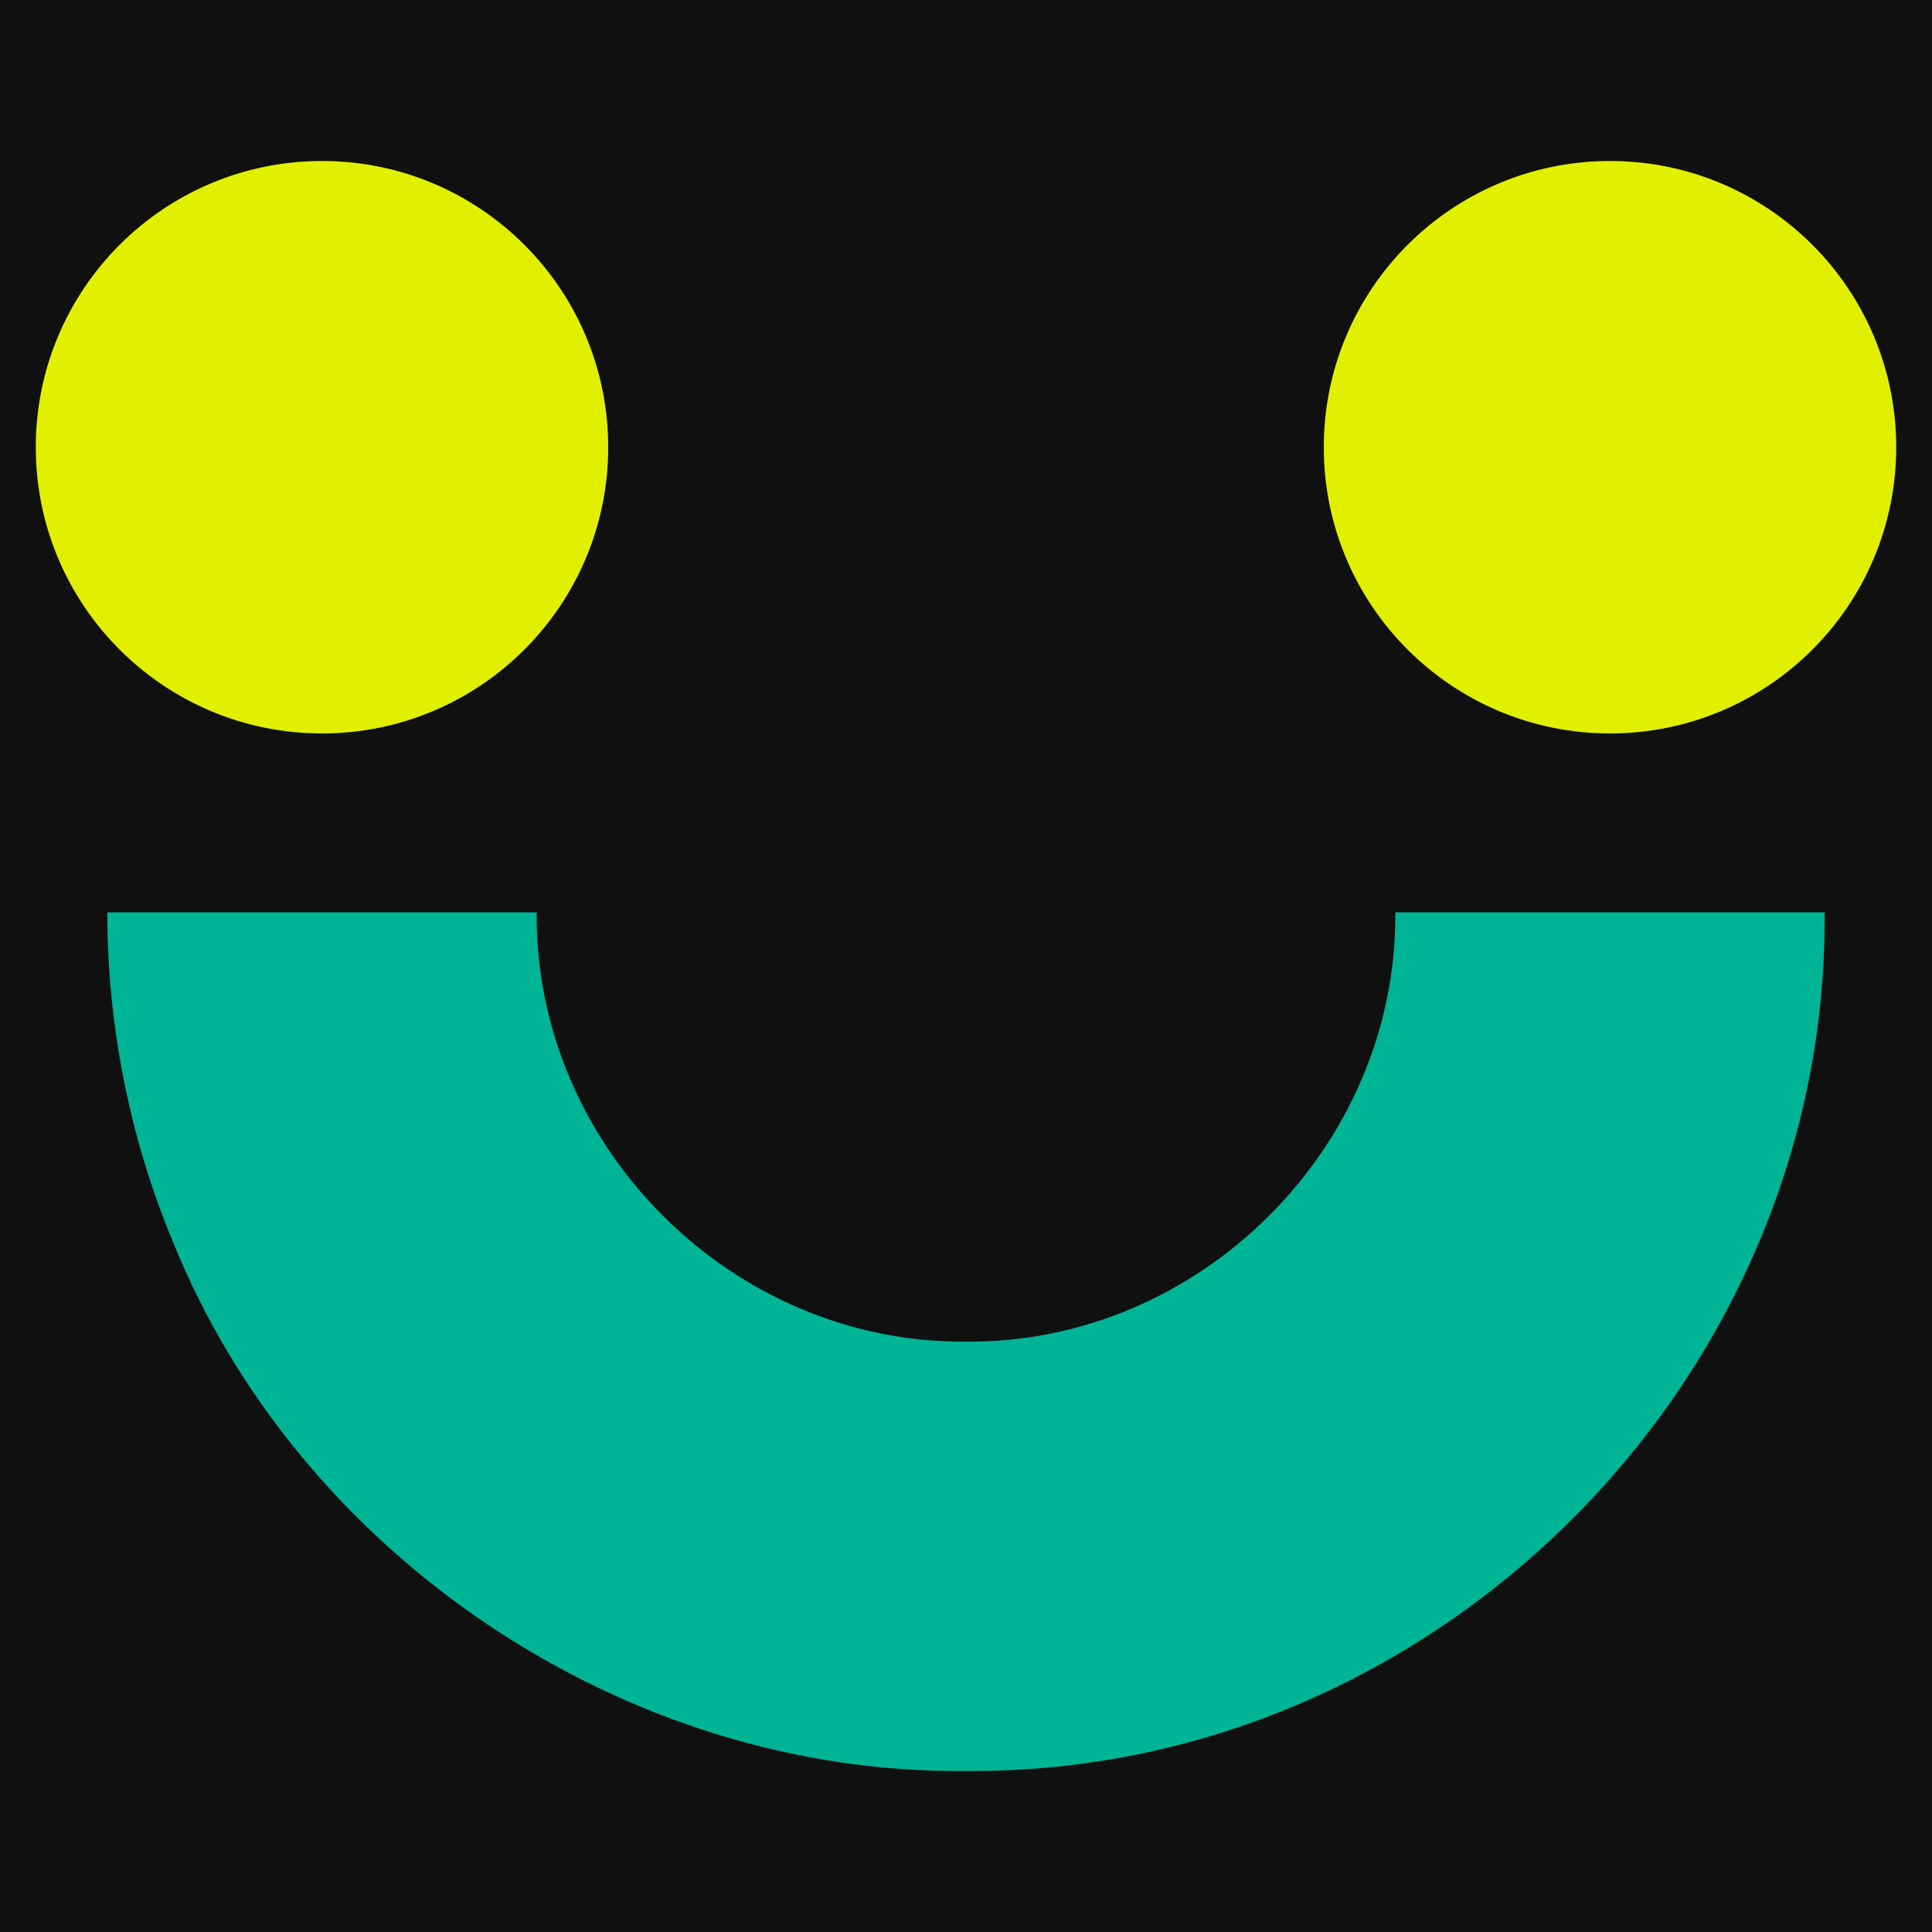
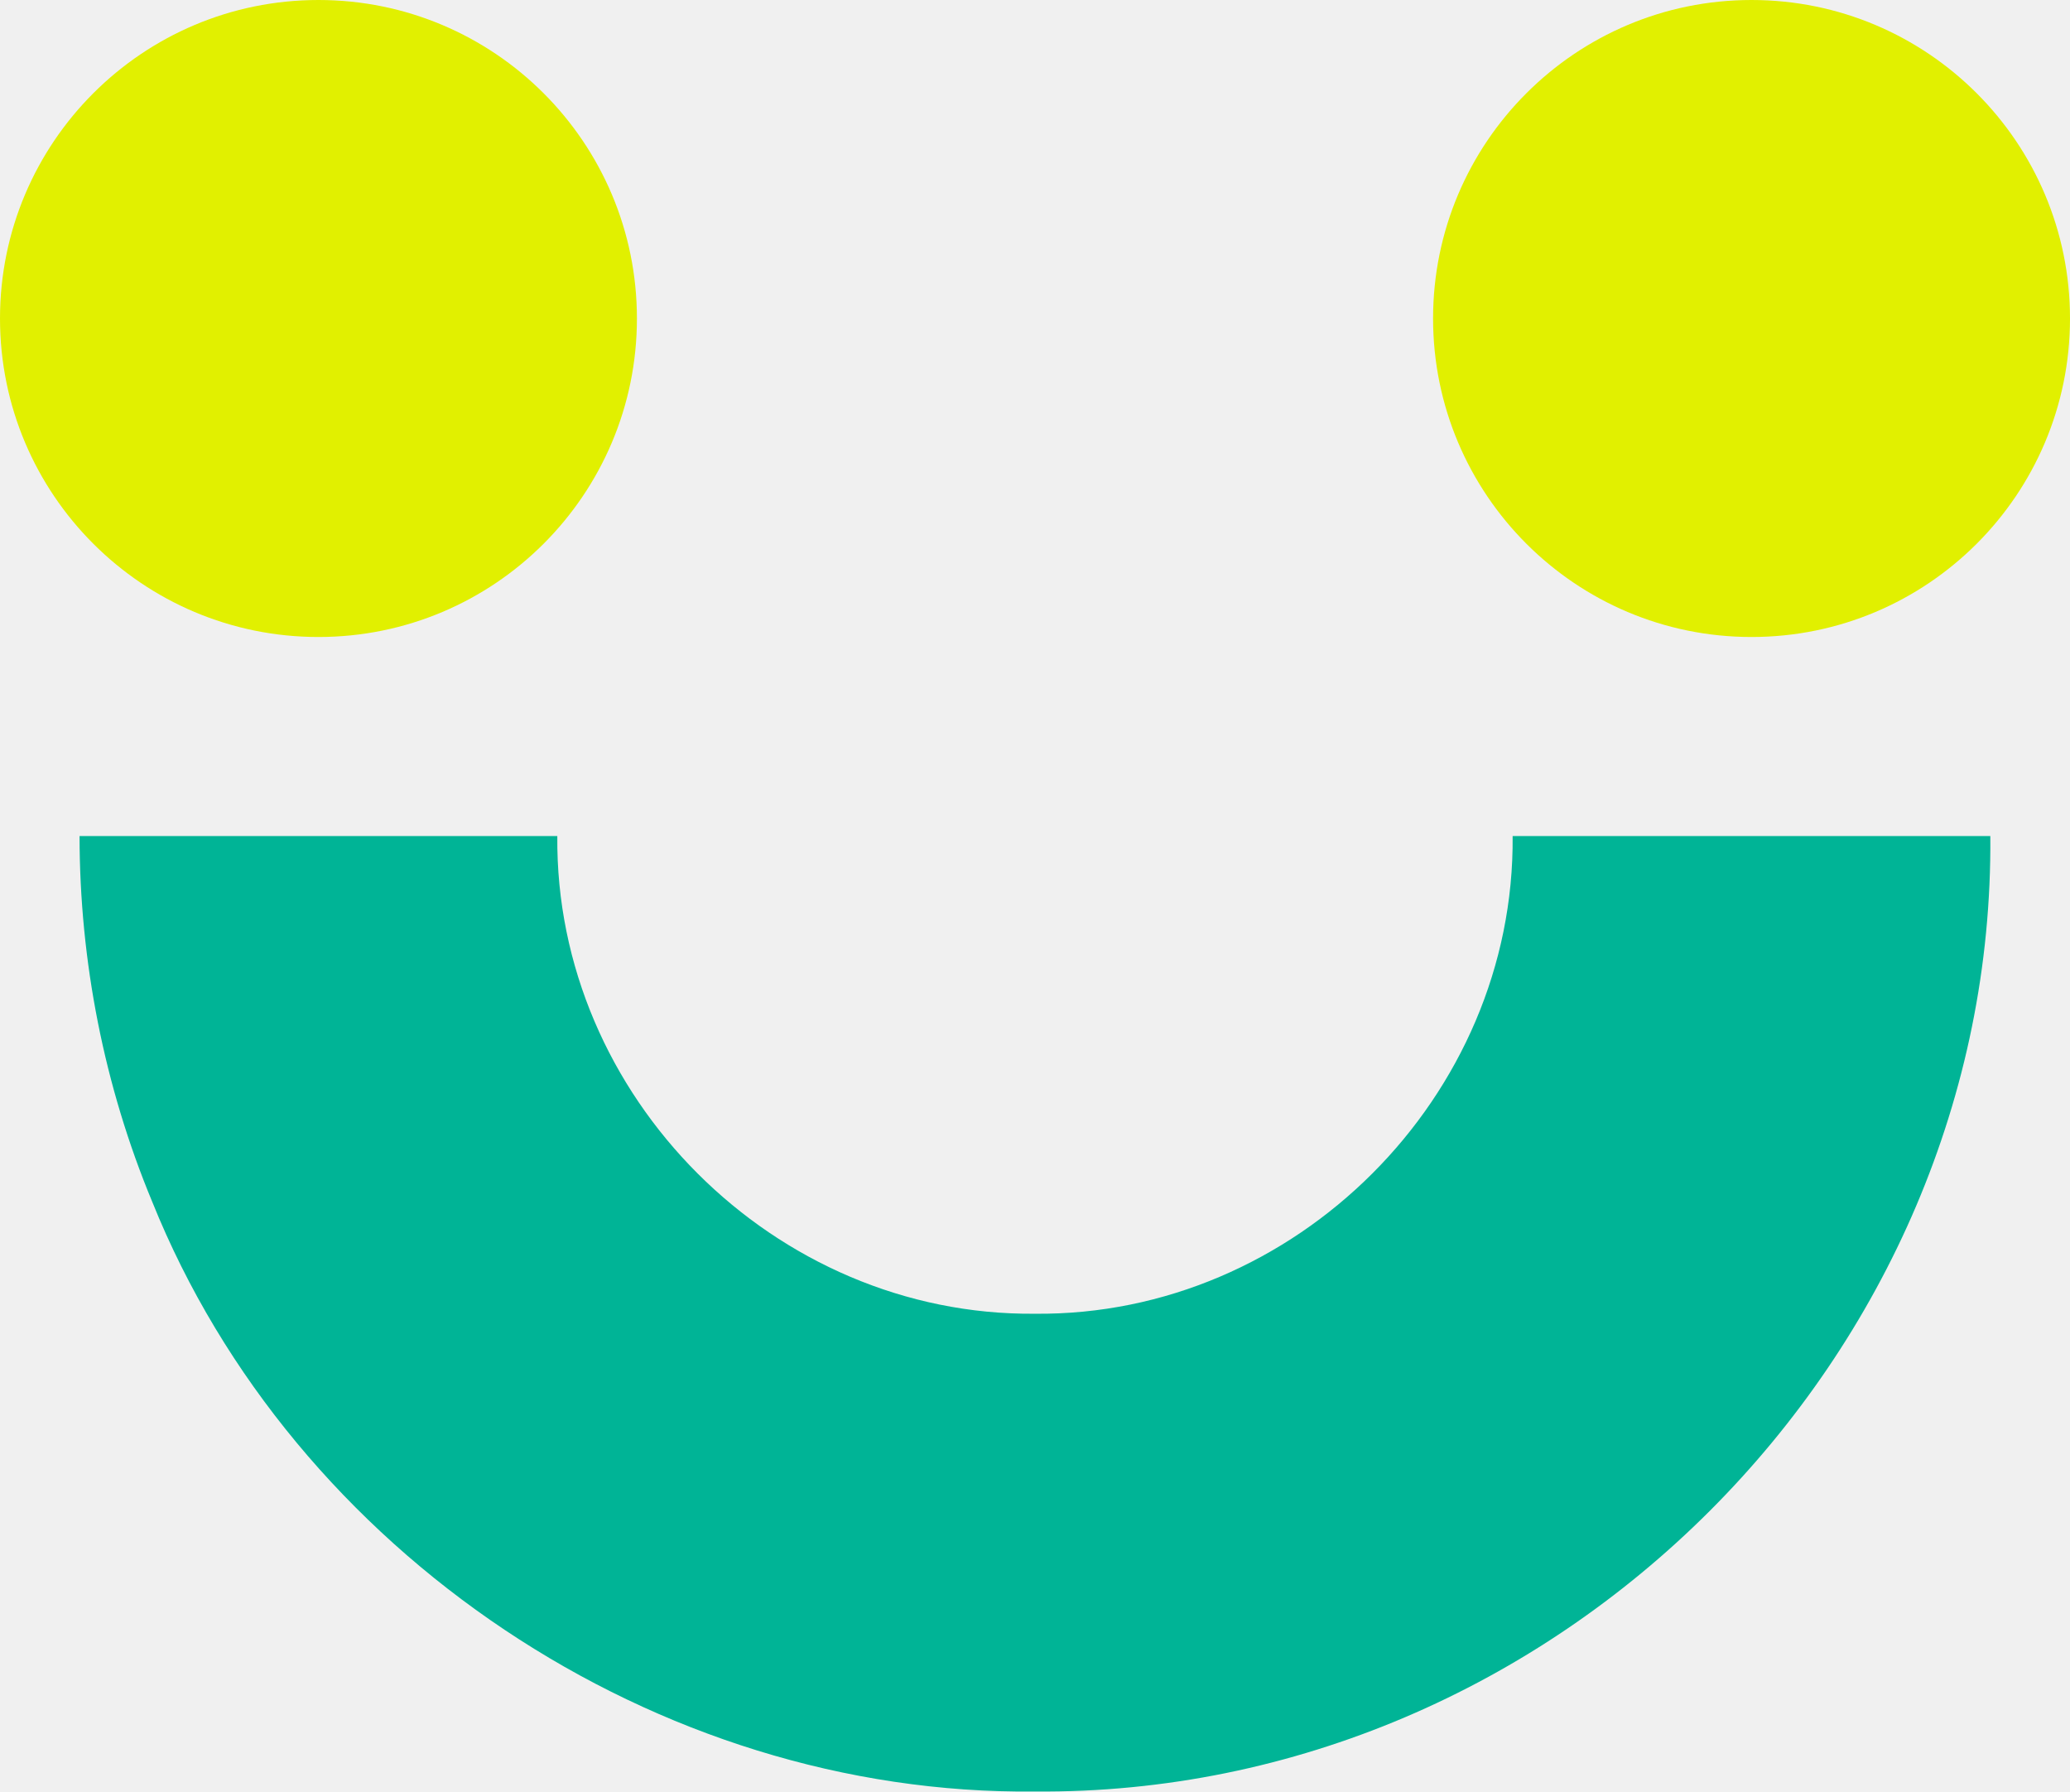
- <svg xmlns="http://www.w3.org/2000/svg" width="270" height="270" viewBox="0 0 270 270" fill="none">
-   <g clip-path="url(#clip0_2742_30083)">
-     <path d="M270 0H0V270H270V0Z" fill="#101010" />
-     <path d="M75.001 127.5C74.704 160.217 102.291 187.79 134.997 187.493C167.701 187.797 195.297 160.207 194.994 127.5H254.994C255.544 192.973 200.464 248.047 134.994 247.493C87.464 248.027 41.858 217.507 24.117 173.423C18.087 158.917 15.001 143.21 14.994 127.5H74.994H75.001Z" fill="#00B496" />
-     <path d="M45 102.5C67.091 102.5 85 84.591 85 62.5C85 40.409 67.091 22.5 45 22.5C22.909 22.5 5 40.409 5 62.5C5 84.591 22.909 102.5 45 102.5Z" fill="#E1F000" />
-     <path d="M225 102.5C247.091 102.5 265 84.591 265 62.5C265 40.409 247.091 22.5 225 22.5C202.909 22.5 185 40.409 185 62.5C185 84.591 202.909 102.5 225 102.5Z" fill="#E1F000" />
-   </g>
-   <defs>
-     <clipPath id="clip0_2742_30083">
-       <rect width="270" height="270" fill="white" />
-     </clipPath>
-   </defs>
+ <svg xmlns="http://www.w3.org/2000/svg" width="104" height="90" viewBox="0 0 104 90" fill="none">
+   <path d="M28 42C27.881 55.087 38.916 66.116 51.999 65.997C65.08 66.119 76.119 55.083 75.997 42H99.997C100.217 68.189 78.185 90.219 51.997 89.997C32.985 90.211 14.743 78.003 7.647 60.369C5.235 54.567 4 48.284 3.997 42H27.997H28Z" fill="#00B496" />
+   <path d="M16 32C24.837 32 32 24.837 32 16C32 7.163 24.837 0 16 0C7.163 0 0 7.163 0 16C0 24.837 7.163 32 16 32Z" fill="#E1F000" />
+   <path d="M88 32C96.837 32 104 24.837 104 16C104 7.163 96.837 0 88 0C79.163 0 72 7.163 72 16C72 24.837 79.163 32 88 32Z" fill="#E1F000" />
</svg>
